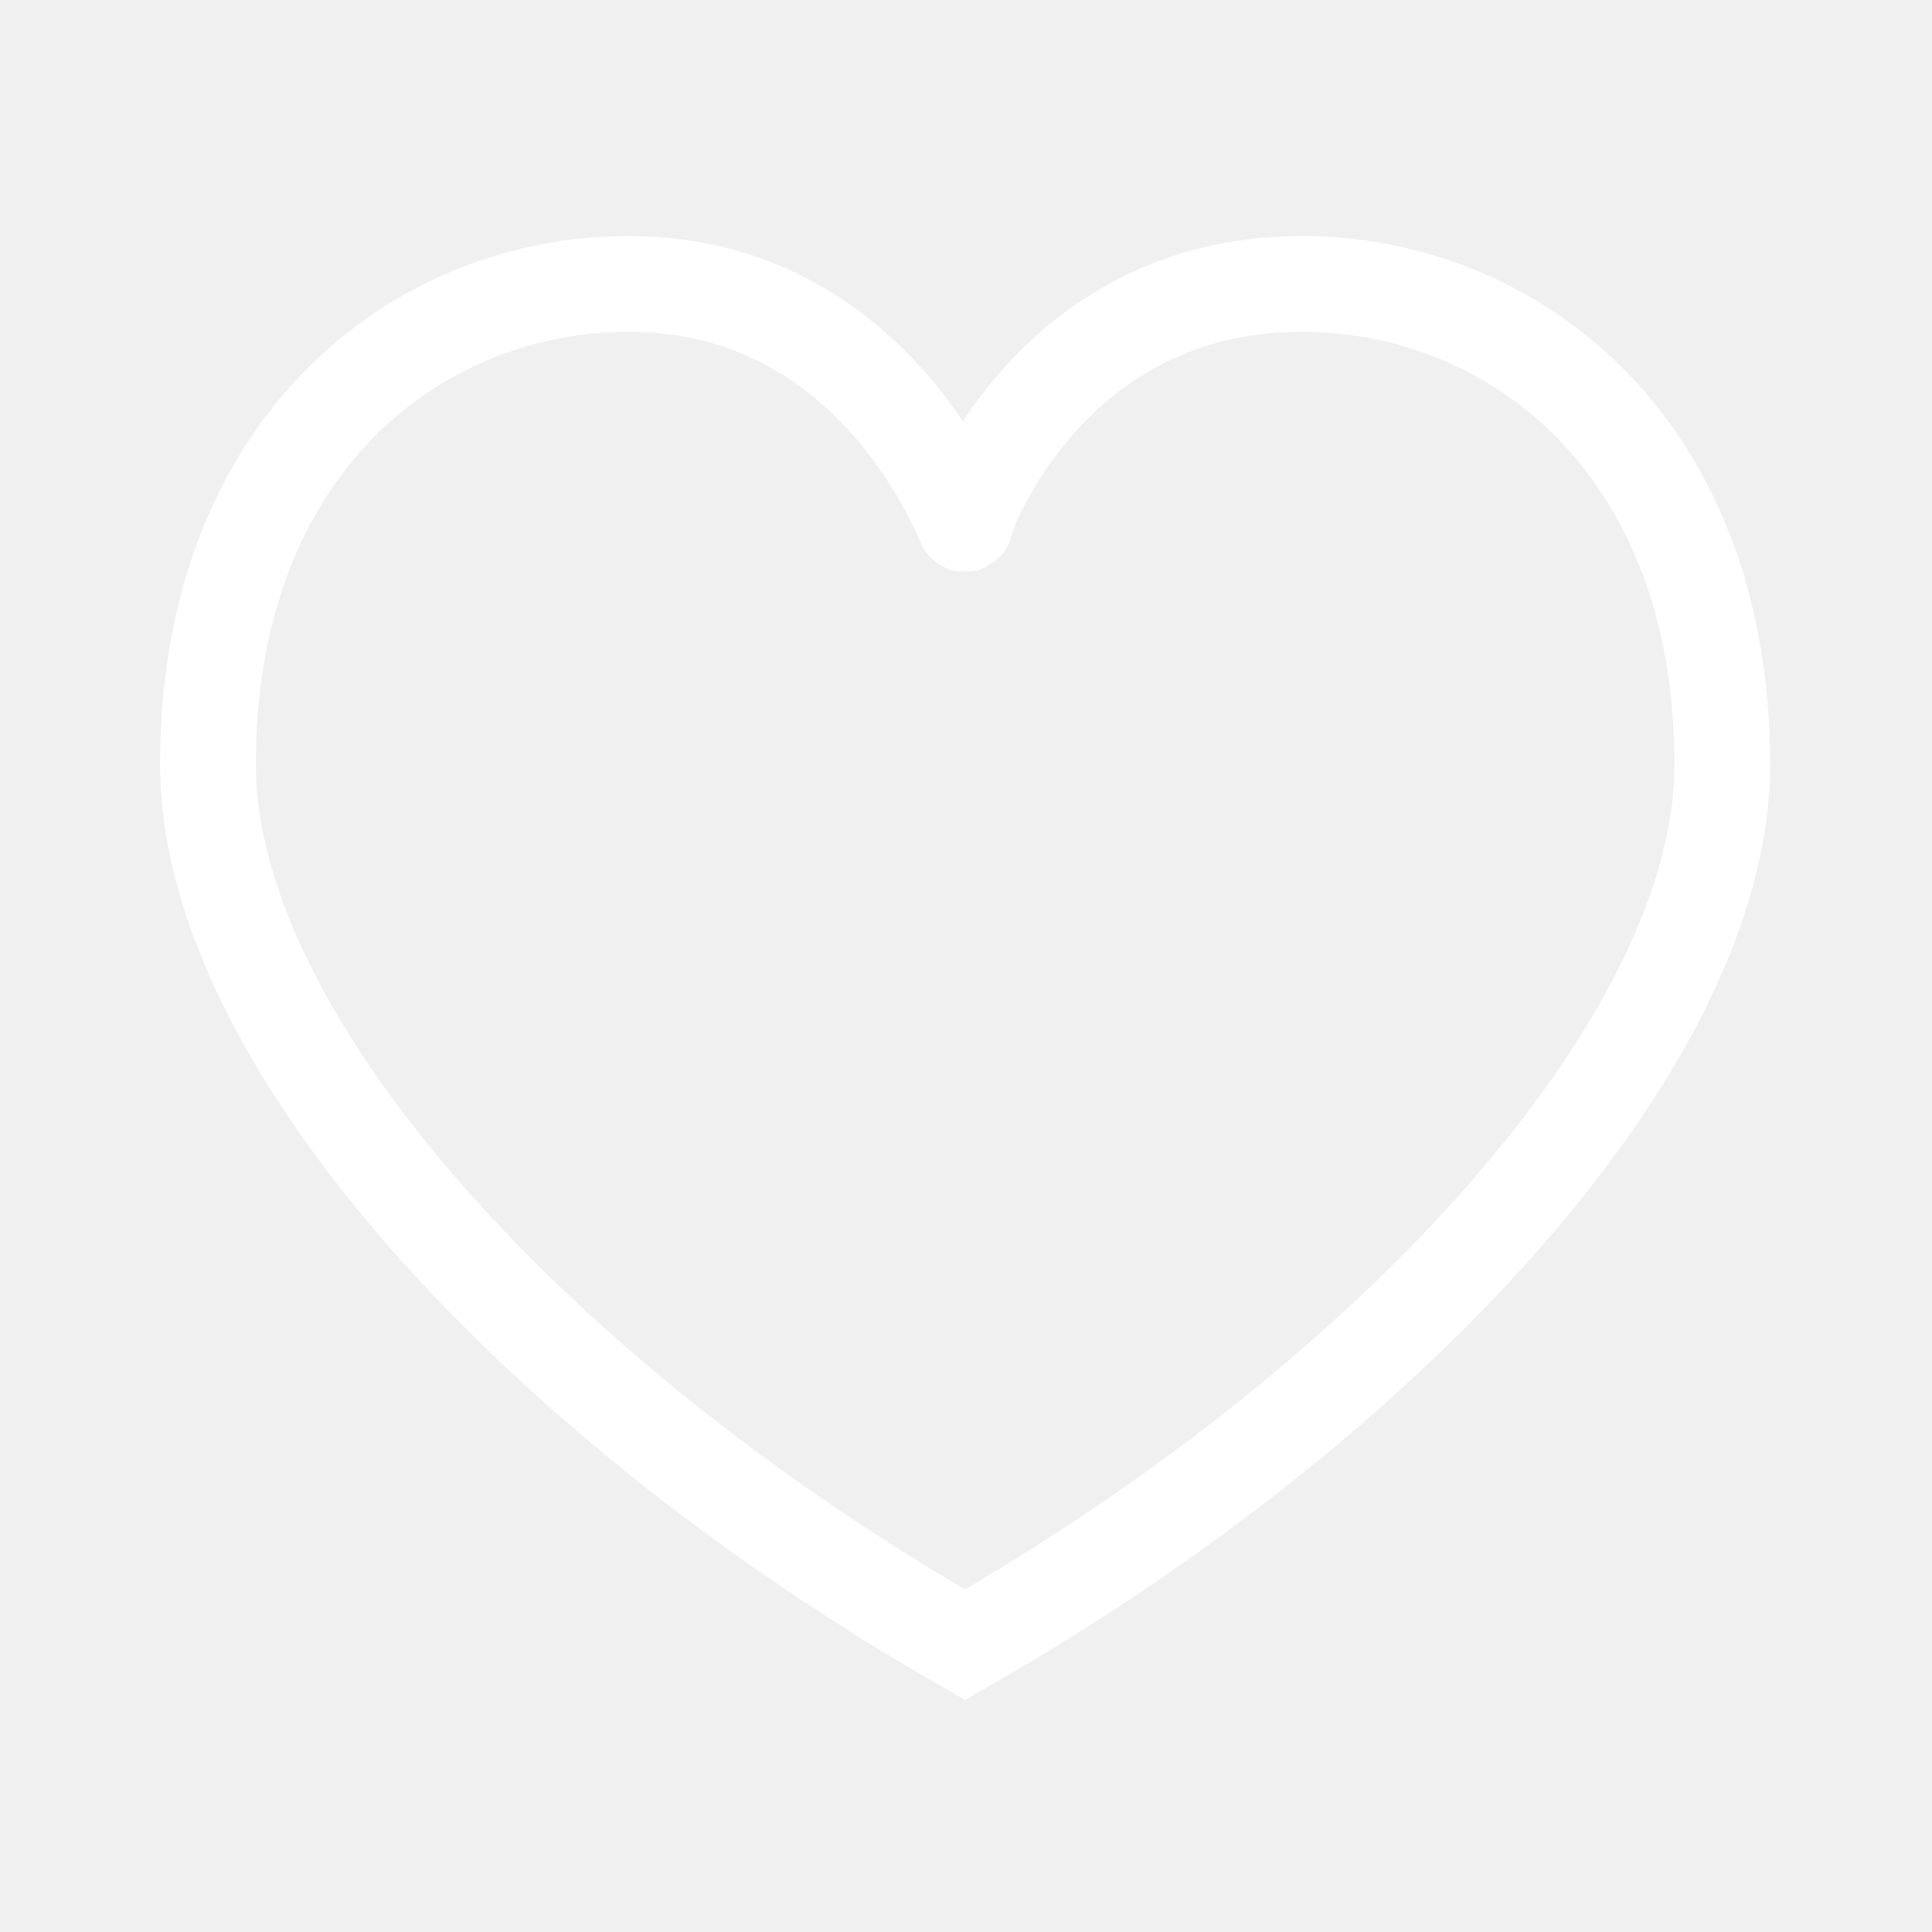
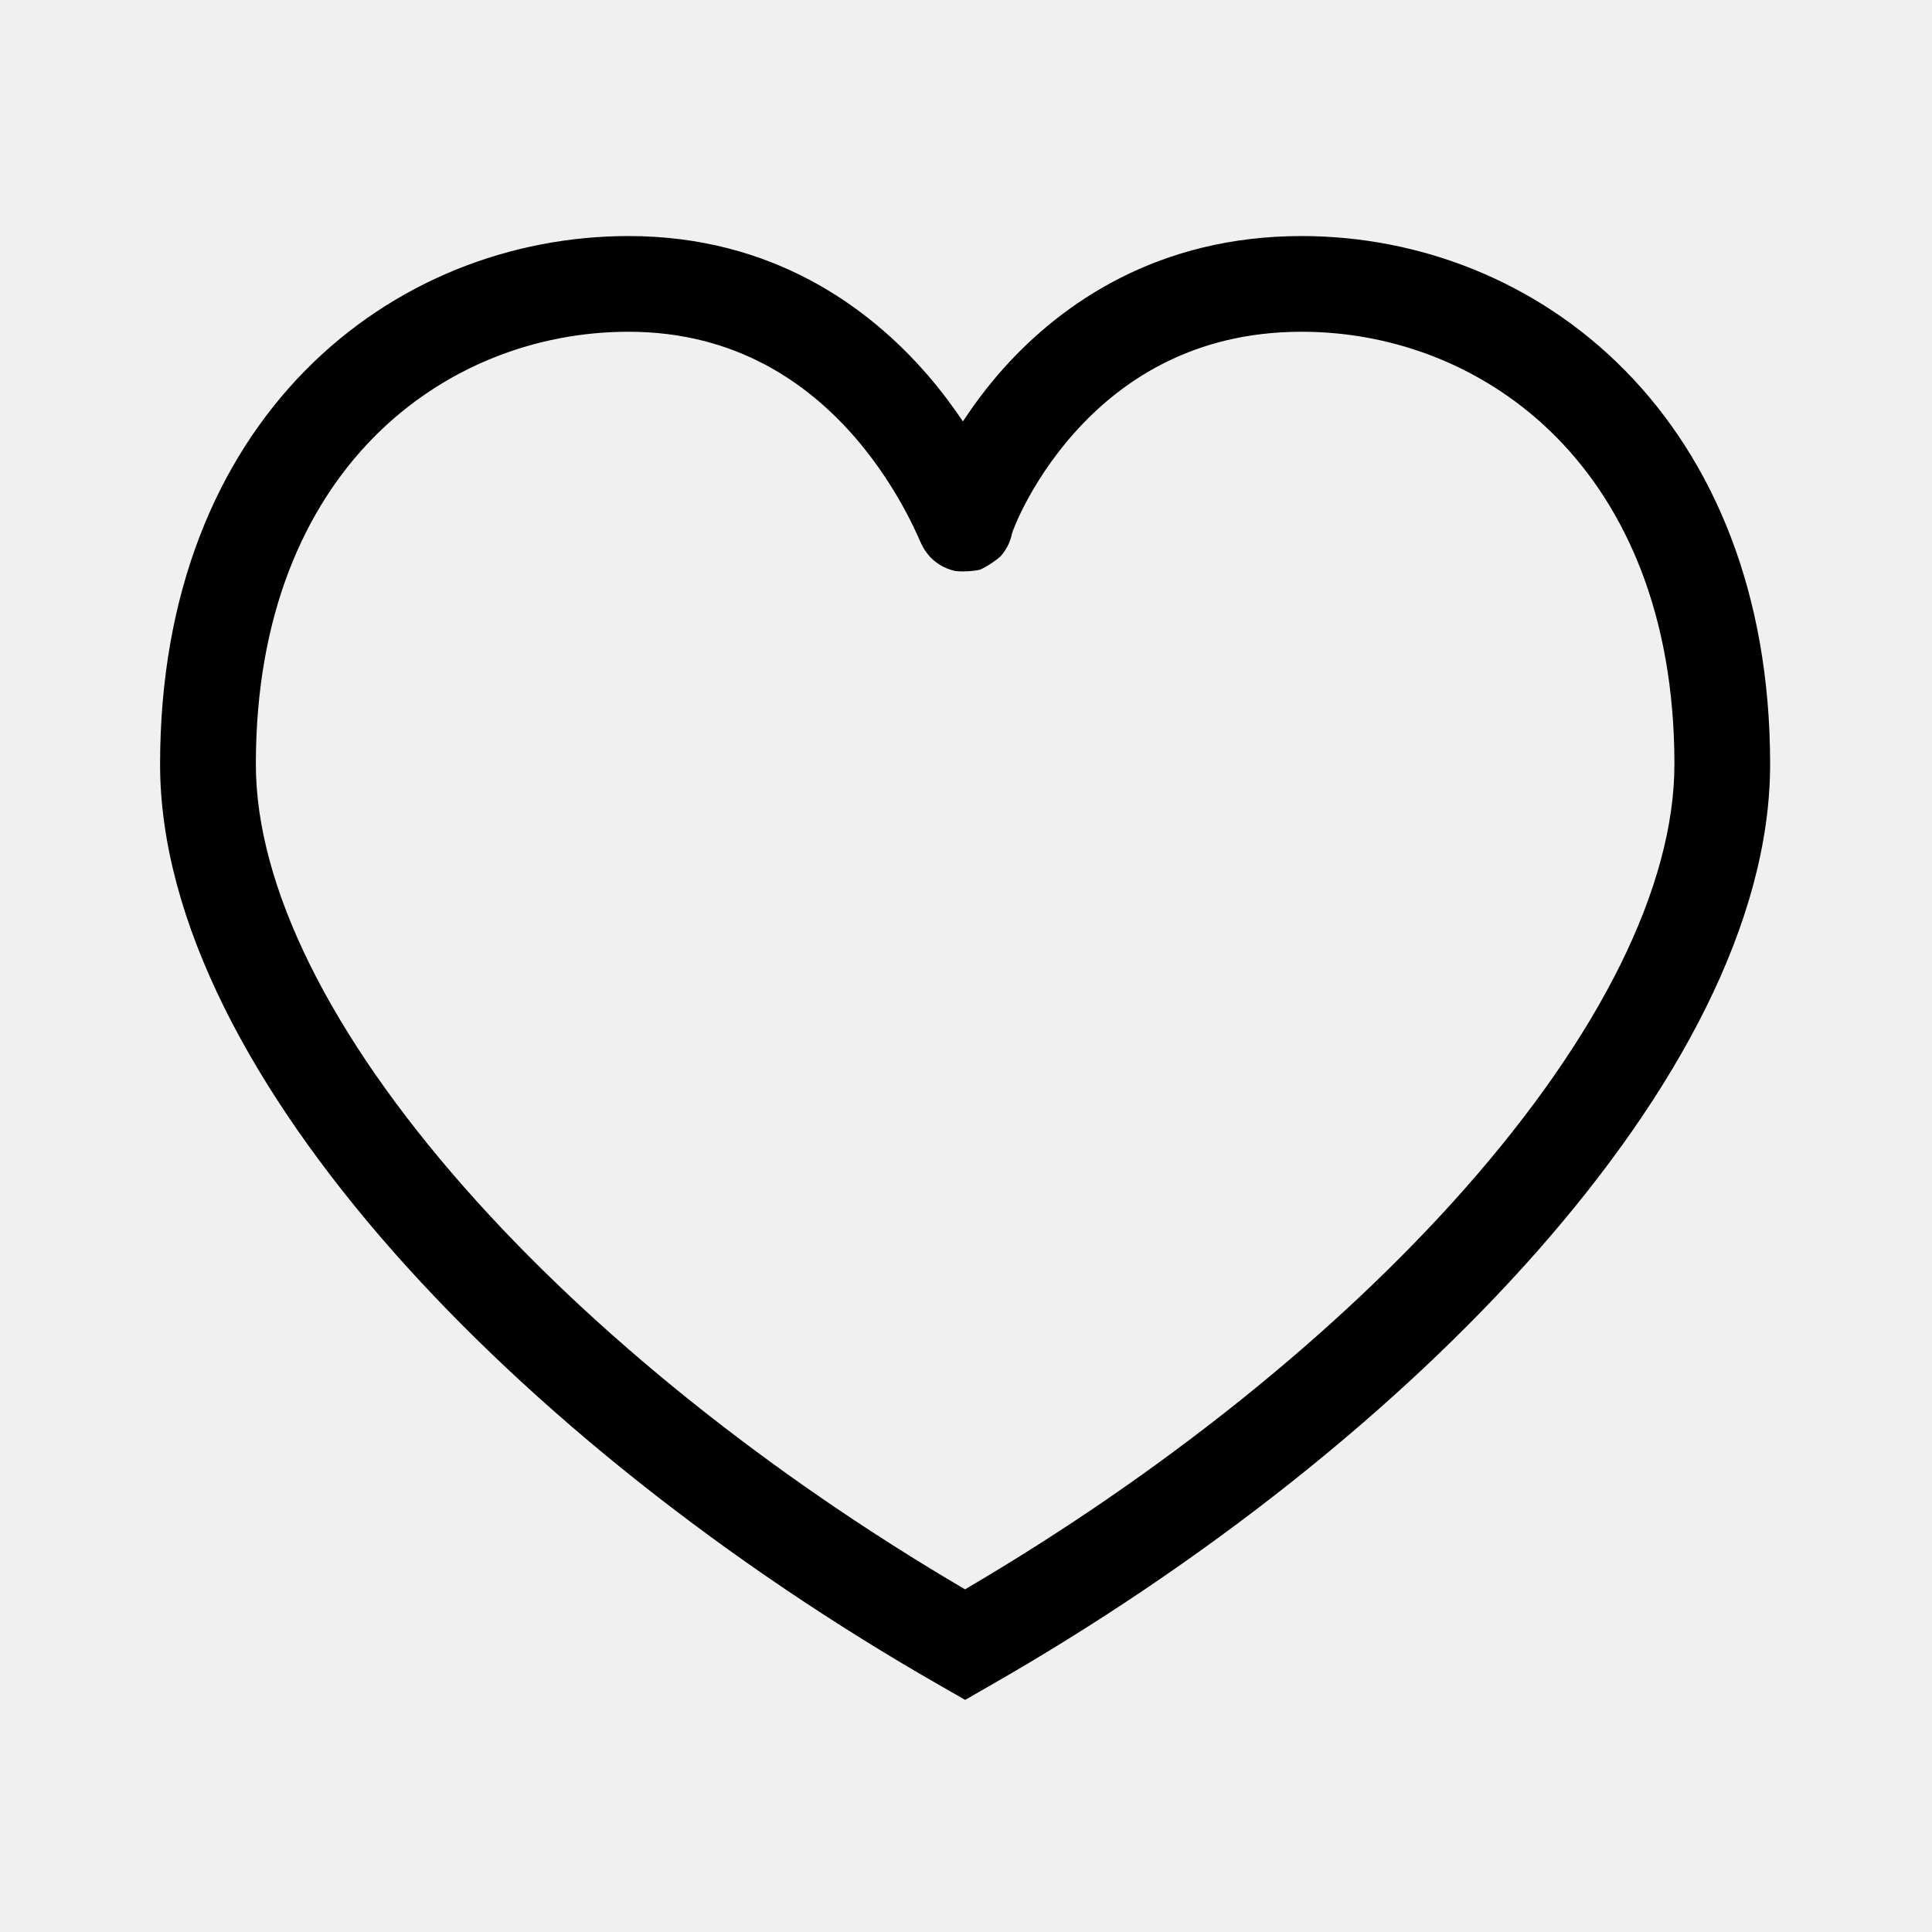
<svg xmlns="http://www.w3.org/2000/svg" width="28" height="28" viewBox="0 0 28 28" fill="none">
-   <path d="M18.864 3.421C20.563 3.421 22.269 4.068 23.55 5.368C24.836 6.674 25.654 8.597 25.654 11.075C25.654 13.359 24.3 15.841 22.28 18.133C20.241 20.447 17.434 22.667 14.331 24.439L13.988 24.636L13.644 24.439C10.541 22.667 7.734 20.446 5.694 18.133C3.675 15.841 2.32 13.359 2.32 11.075C2.321 8.596 3.139 6.674 4.425 5.368C5.706 4.068 7.411 3.421 9.11 3.421C11.197 3.421 12.596 4.454 13.449 5.441C13.645 5.668 13.812 5.895 13.955 6.107C14.114 5.867 14.304 5.609 14.532 5.352C15.394 4.385 16.793 3.421 18.864 3.421ZM18.864 4.808C17.278 4.808 16.233 5.53 15.569 6.275C15.233 6.652 14.997 7.034 14.847 7.324C14.772 7.468 14.721 7.587 14.691 7.665C14.679 7.696 14.671 7.717 14.667 7.731C14.657 7.779 14.626 7.921 14.507 8.056C14.446 8.117 14.293 8.219 14.201 8.257C14.106 8.28 13.925 8.288 13.843 8.275C13.67 8.238 13.561 8.146 13.53 8.119C13.486 8.081 13.456 8.045 13.442 8.027C13.413 7.99 13.393 7.958 13.387 7.947C13.364 7.908 13.345 7.867 13.344 7.863C13.335 7.846 13.311 7.79 13.299 7.763C13.263 7.684 13.208 7.566 13.131 7.422C12.977 7.133 12.738 6.741 12.399 6.348C11.726 5.569 10.681 4.808 9.11 4.808C7.761 4.808 6.418 5.321 5.413 6.341C4.414 7.356 3.708 8.913 3.708 11.075C3.708 12.851 4.793 15.011 6.735 17.215C8.584 19.313 11.133 21.36 13.986 23.034C16.84 21.36 19.391 19.313 21.24 17.215C23.183 15.011 24.267 12.851 24.267 11.075C24.267 8.913 23.561 7.356 22.561 6.341C21.556 5.321 20.213 4.808 18.864 4.808ZM14.67 7.707C14.671 7.7 14.674 7.692 14.675 7.683C14.675 7.679 14.674 7.668 14.675 7.653C14.674 7.67 14.673 7.688 14.67 7.707ZM13.294 7.597L13.297 7.658L13.295 7.579C13.295 7.585 13.294 7.592 13.294 7.597Z" fill="white" />
+   <path d="M18.864 3.421C20.563 3.421 22.269 4.068 23.55 5.368C24.836 6.674 25.654 8.597 25.654 11.075C25.654 13.359 24.3 15.841 22.28 18.133C20.241 20.447 17.434 22.667 14.331 24.439L13.988 24.636L13.644 24.439C10.541 22.667 7.734 20.446 5.694 18.133C3.675 15.841 2.32 13.359 2.32 11.075C2.321 8.596 3.139 6.674 4.425 5.368C5.706 4.068 7.411 3.421 9.11 3.421C11.197 3.421 12.596 4.454 13.449 5.441C13.645 5.668 13.812 5.895 13.955 6.107C14.114 5.867 14.304 5.609 14.532 5.352C15.394 4.385 16.793 3.421 18.864 3.421ZM18.864 4.808C17.278 4.808 16.233 5.53 15.569 6.275C15.233 6.652 14.997 7.034 14.847 7.324C14.772 7.468 14.721 7.587 14.691 7.665C14.679 7.696 14.671 7.717 14.667 7.731C14.657 7.779 14.626 7.921 14.507 8.056C14.446 8.117 14.293 8.219 14.201 8.257C14.106 8.28 13.925 8.288 13.843 8.275C13.67 8.238 13.561 8.146 13.53 8.119C13.486 8.081 13.456 8.045 13.442 8.027C13.413 7.99 13.393 7.958 13.387 7.947C13.364 7.908 13.345 7.867 13.344 7.863C13.335 7.846 13.311 7.79 13.299 7.763C13.263 7.684 13.208 7.566 13.131 7.422C12.977 7.133 12.738 6.741 12.399 6.348C11.726 5.569 10.681 4.808 9.11 4.808C7.761 4.808 6.418 5.321 5.413 6.341C4.414 7.356 3.708 8.913 3.708 11.075C3.708 12.851 4.793 15.011 6.735 17.215C8.584 19.313 11.133 21.36 13.986 23.034C16.84 21.36 19.391 19.313 21.24 17.215C23.183 15.011 24.267 12.851 24.267 11.075C24.267 8.913 23.561 7.356 22.561 6.341C21.556 5.321 20.213 4.808 18.864 4.808ZM14.67 7.707C14.671 7.7 14.674 7.692 14.675 7.683C14.675 7.679 14.674 7.668 14.675 7.653C14.674 7.67 14.673 7.688 14.67 7.707ZM13.294 7.597L13.297 7.658L13.295 7.579C13.295 7.585 13.294 7.592 13.294 7.597Z" fill="currentColor" />
</svg>
